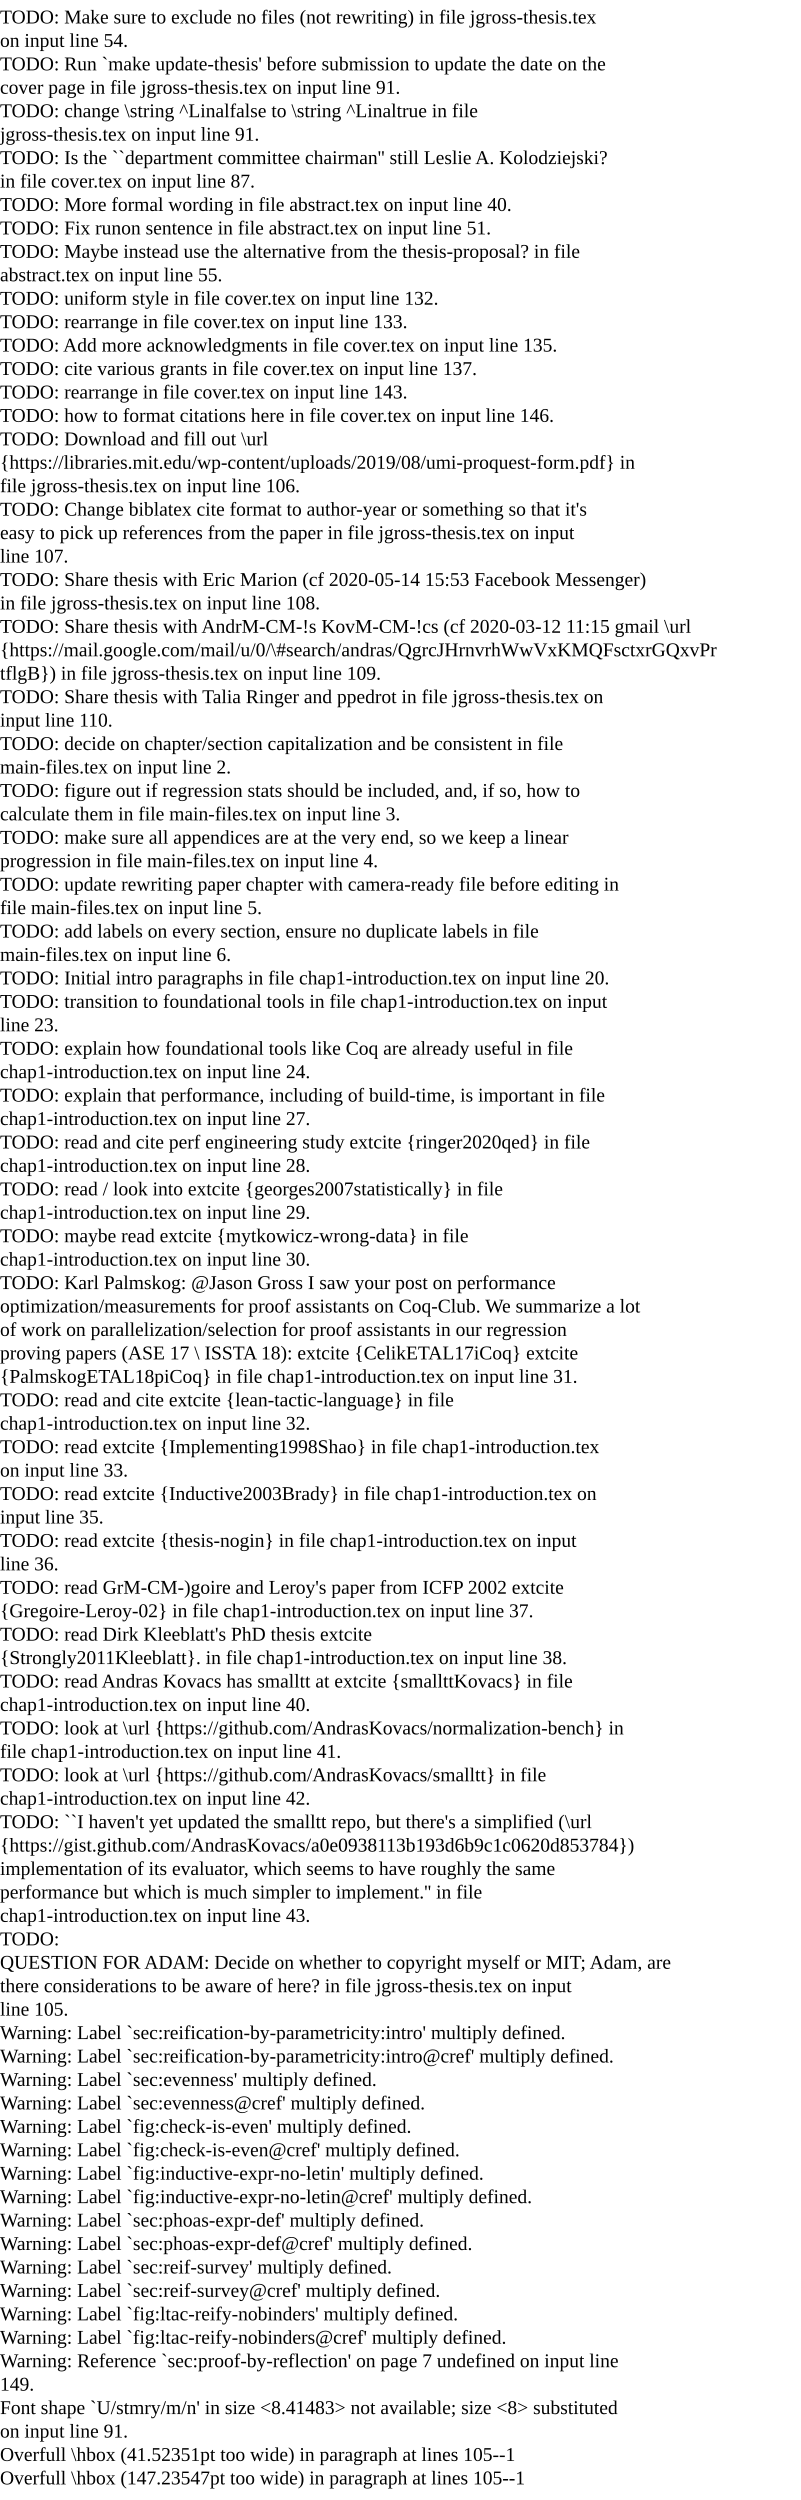
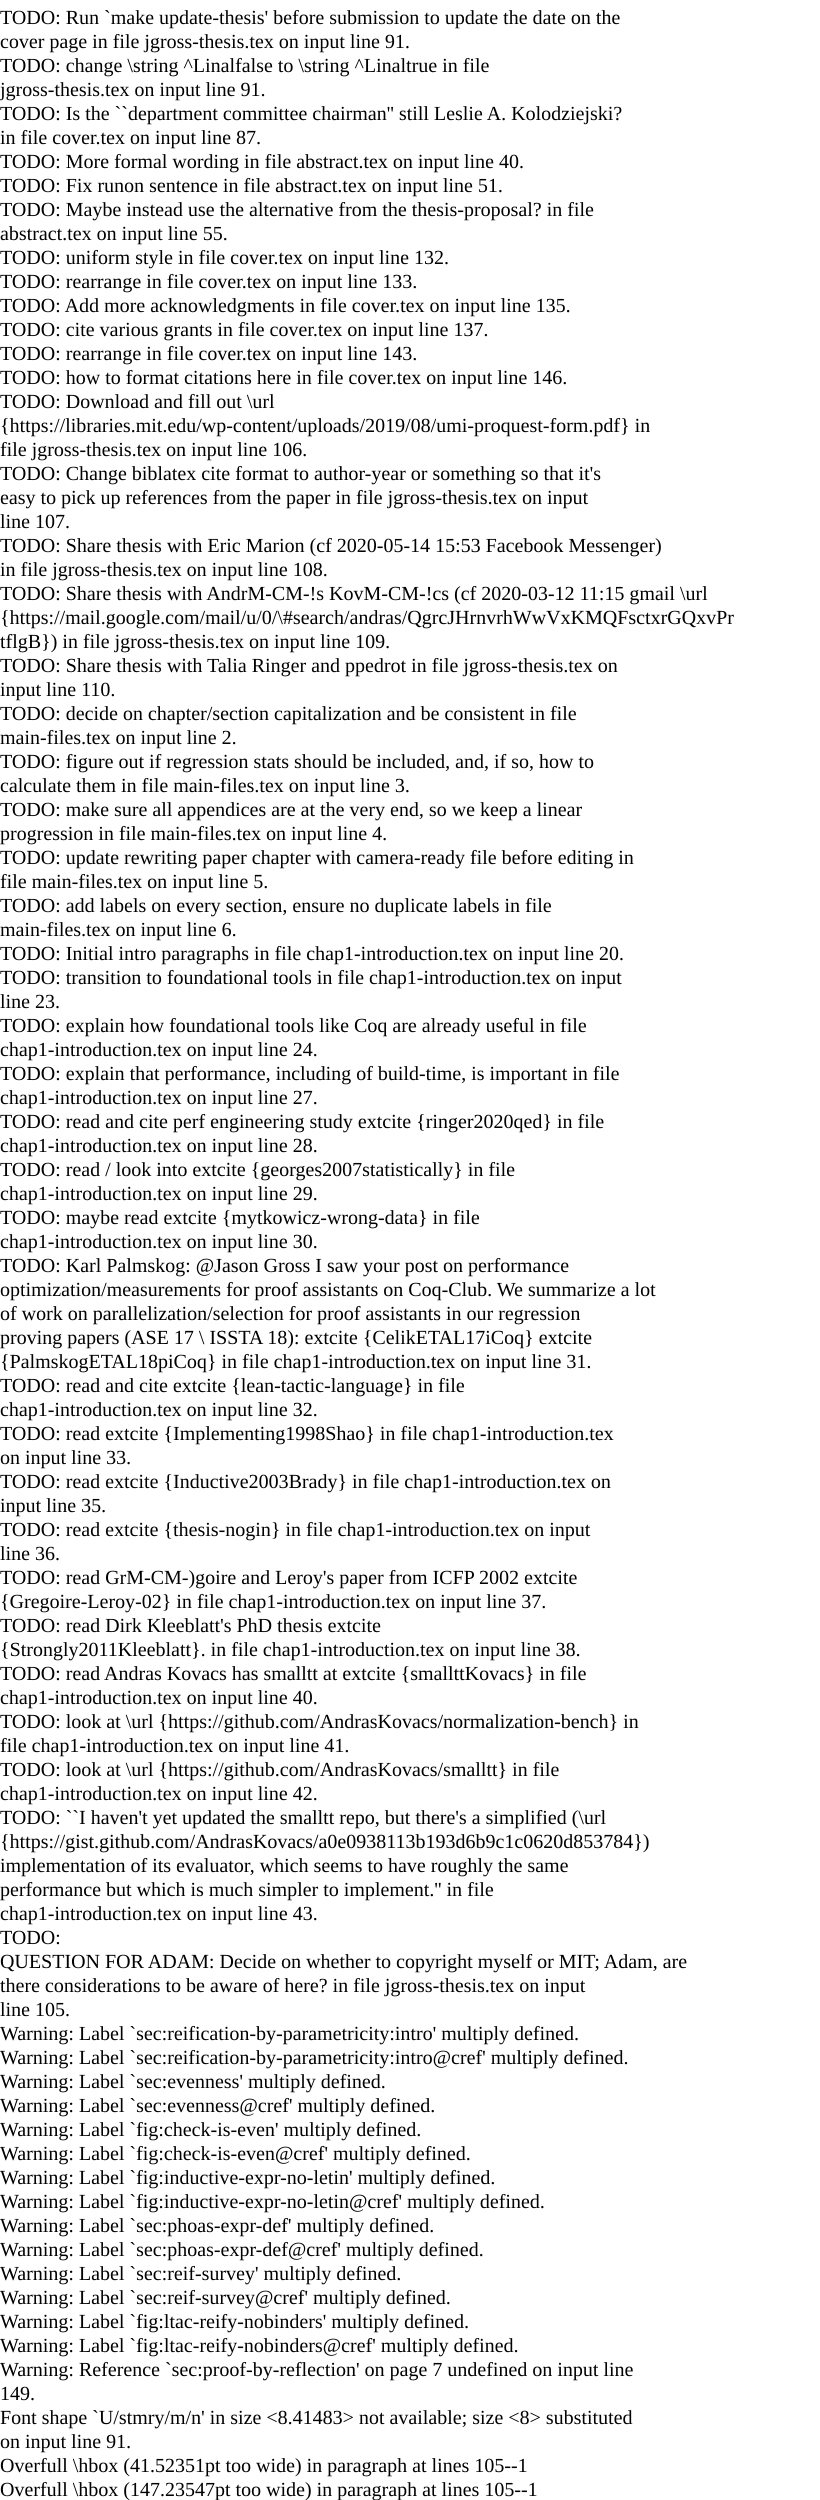
- <svg xmlns="http://www.w3.org/2000/svg" width="41em" height="128em">
+ <svg xmlns="http://www.w3.org/2000/svg" width="41em" height="125em">
  <text x="0" y="0">
-     <tspan x="0" dy="1.2em">TODO: Make sure to exclude no files (not rewriting) in file jgross-thesis.tex </tspan>
-     <tspan x="0" dy="1.2em">  on input line 54.</tspan>
    <tspan x="0" dy="1.2em">TODO: Run `make update-thesis' before submission to update the date on the </tspan>
    <tspan x="0" dy="1.2em">  cover page in file jgross-thesis.tex on input line 91.</tspan>
    <tspan x="0" dy="1.2em">TODO: change \string ^Linalfalse to \string ^Linaltrue  in file </tspan>
    <tspan x="0" dy="1.2em">  jgross-thesis.tex on input line 91.</tspan>
    <tspan x="0" dy="1.2em">TODO: Is the ``department committee chairman'' still Leslie A. Kolodziejski? </tspan>
    <tspan x="0" dy="1.2em">  in file cover.tex on input line 87.</tspan>
    <tspan x="0" dy="1.2em">TODO: More formal wording in file abstract.tex on input line 40.</tspan>
    <tspan x="0" dy="1.2em">TODO: Fix runon sentence in file abstract.tex on input line 51.</tspan>
    <tspan x="0" dy="1.2em">TODO: Maybe instead use the alternative from the thesis-proposal? in file </tspan>
    <tspan x="0" dy="1.2em">  abstract.tex on input line 55.</tspan>
    <tspan x="0" dy="1.2em">TODO: uniform style in file cover.tex on input line 132.</tspan>
    <tspan x="0" dy="1.2em">TODO: rearrange in file cover.tex on input line 133.</tspan>
    <tspan x="0" dy="1.2em">TODO: Add more acknowledgments in file cover.tex on input line 135.</tspan>
    <tspan x="0" dy="1.2em">TODO: cite various grants in file cover.tex on input line 137.</tspan>
    <tspan x="0" dy="1.2em">TODO: rearrange in file cover.tex on input line 143.</tspan>
    <tspan x="0" dy="1.2em">TODO: how to format citations here in file cover.tex on input line 146.</tspan>
    <tspan x="0" dy="1.2em">TODO: Download and fill out \url </tspan>
    <tspan x="0" dy="1.2em">  {https://libraries.mit.edu/wp-content/uploads/2019/08/umi-proquest-form.pdf} in </tspan>
    <tspan x="0" dy="1.2em">  file jgross-thesis.tex on input line 106.</tspan>
    <tspan x="0" dy="1.2em">TODO: Change biblatex cite format to author-year or something so that it's </tspan>
    <tspan x="0" dy="1.2em">  easy to pick up references from the paper in file jgross-thesis.tex on input </tspan>
    <tspan x="0" dy="1.2em">  line 107.</tspan>
    <tspan x="0" dy="1.2em">TODO: Share thesis with Eric Marion (cf 2020-05-14 15:53 Facebook Messenger) </tspan>
    <tspan x="0" dy="1.2em">  in file jgross-thesis.tex on input line 108.</tspan>
    <tspan x="0" dy="1.2em">TODO: Share thesis with AndrM-CM-!s KovM-CM-!cs (cf 2020-03-12 11:15 gmail \url </tspan>
    <tspan x="0" dy="1.2em">  {https://mail.google.com/mail/u/0/\#search/andras/QgrcJHrnvrhWwVxKMQFsctxrGQxvPr</tspan>
    <tspan x="0" dy="1.2em">  tflgB}) in file jgross-thesis.tex on input line 109.</tspan>
    <tspan x="0" dy="1.2em">TODO: Share thesis with Talia Ringer and ppedrot in file jgross-thesis.tex on </tspan>
    <tspan x="0" dy="1.2em">  input line 110.</tspan>
    <tspan x="0" dy="1.2em">TODO: decide on chapter/section capitalization and be consistent in file </tspan>
    <tspan x="0" dy="1.2em">  main-files.tex on input line 2.</tspan>
    <tspan x="0" dy="1.2em">TODO: figure out if regression stats should be included, and, if so, how to </tspan>
    <tspan x="0" dy="1.2em">  calculate them in file main-files.tex on input line 3.</tspan>
    <tspan x="0" dy="1.2em">TODO: make sure all appendices are at the very end, so we keep a linear </tspan>
    <tspan x="0" dy="1.2em">  progression in file main-files.tex on input line 4.</tspan>
    <tspan x="0" dy="1.2em">TODO: update rewriting paper chapter with camera-ready file before editing in </tspan>
    <tspan x="0" dy="1.2em">  file main-files.tex on input line 5.</tspan>
    <tspan x="0" dy="1.2em">TODO: add labels on every section, ensure no duplicate labels in file </tspan>
    <tspan x="0" dy="1.2em">  main-files.tex on input line 6.</tspan>
    <tspan x="0" dy="1.2em">TODO: Initial intro paragraphs in file chap1-introduction.tex on input line 20.</tspan>
    <tspan x="0" dy="1.2em">TODO: transition to foundational tools in file chap1-introduction.tex on input </tspan>
    <tspan x="0" dy="1.2em">  line 23.</tspan>
    <tspan x="0" dy="1.2em">TODO: explain how foundational tools like Coq are already useful in file </tspan>
    <tspan x="0" dy="1.2em">  chap1-introduction.tex on input line 24.</tspan>
    <tspan x="0" dy="1.2em">TODO: explain that performance, including of build-time, is important in file </tspan>
    <tspan x="0" dy="1.2em">  chap1-introduction.tex on input line 27.</tspan>
    <tspan x="0" dy="1.2em">TODO: read and cite perf engineering study 	extcite {ringer2020qed} in file </tspan>
    <tspan x="0" dy="1.2em">  chap1-introduction.tex on input line 28.</tspan>
    <tspan x="0" dy="1.2em">TODO: read / look into 	extcite {georges2007statistically} in file </tspan>
    <tspan x="0" dy="1.2em">  chap1-introduction.tex on input line 29.</tspan>
    <tspan x="0" dy="1.2em">TODO: maybe read 	extcite {mytkowicz-wrong-data} in file </tspan>
    <tspan x="0" dy="1.2em">  chap1-introduction.tex on input line 30.</tspan>
    <tspan x="0" dy="1.2em">TODO: Karl Palmskog: @Jason Gross I saw your post on performance </tspan>
    <tspan x="0" dy="1.2em">  optimization/measurements for proof assistants on Coq-Club. We summarize a lot </tspan>
    <tspan x="0" dy="1.2em">  of work on parallelization/selection for proof assistants in our regression </tspan>
    <tspan x="0" dy="1.2em">  proving papers (ASE 17 \ ISSTA 18): 	extcite {CelikETAL17iCoq} 	extcite </tspan>
    <tspan x="0" dy="1.2em">  {PalmskogETAL18piCoq} in file chap1-introduction.tex on input line 31.</tspan>
    <tspan x="0" dy="1.2em">TODO: read and cite 	extcite {lean-tactic-language} in file </tspan>
    <tspan x="0" dy="1.2em">  chap1-introduction.tex on input line 32.</tspan>
    <tspan x="0" dy="1.2em">TODO: read 	extcite {Implementing1998Shao} in file chap1-introduction.tex </tspan>
    <tspan x="0" dy="1.2em">  on input line 33.</tspan>
    <tspan x="0" dy="1.2em">TODO: read 	extcite {Inductive2003Brady} in file chap1-introduction.tex on </tspan>
    <tspan x="0" dy="1.2em">  input line 35.</tspan>
    <tspan x="0" dy="1.2em">TODO: read 	extcite {thesis-nogin} in file chap1-introduction.tex on input </tspan>
    <tspan x="0" dy="1.2em">  line 36.</tspan>
    <tspan x="0" dy="1.2em">TODO: read GrM-CM-)goire and Leroy's paper from ICFP 2002 	extcite </tspan>
    <tspan x="0" dy="1.2em">  {Gregoire-Leroy-02} in file chap1-introduction.tex on input line 37.</tspan>
    <tspan x="0" dy="1.2em">TODO: read Dirk Kleeblatt's PhD thesis 	extcite </tspan>
    <tspan x="0" dy="1.2em">  {Strongly2011Kleeblatt}. in file chap1-introduction.tex on input line 38.</tspan>
    <tspan x="0" dy="1.2em">TODO: read Andras Kovacs has smalltt at 	extcite {smallttKovacs} in file </tspan>
    <tspan x="0" dy="1.2em">  chap1-introduction.tex on input line 40.</tspan>
    <tspan x="0" dy="1.2em">TODO: look at \url {https://github.com/AndrasKovacs/normalization-bench} in </tspan>
    <tspan x="0" dy="1.2em">  file chap1-introduction.tex on input line 41.</tspan>
    <tspan x="0" dy="1.2em">TODO: look at \url {https://github.com/AndrasKovacs/smalltt} in file </tspan>
    <tspan x="0" dy="1.2em">  chap1-introduction.tex on input line 42.</tspan>
    <tspan x="0" dy="1.2em">TODO: ``I haven't yet updated the smalltt repo, but there's a simplified (\url </tspan>
    <tspan x="0" dy="1.2em">  {https://gist.github.com/AndrasKovacs/a0e0938113b193d6b9c1c0620d853784}) </tspan>
    <tspan x="0" dy="1.2em">  implementation of its evaluator, which seems to have roughly the same </tspan>
    <tspan x="0" dy="1.2em">  performance but which is much simpler to implement.'' in file </tspan>
    <tspan x="0" dy="1.2em">  chap1-introduction.tex on input line 43.</tspan>
    <tspan x="0" dy="1.2em">TODO: </tspan>
    <tspan x="0" dy="1.2em">QUESTION FOR ADAM: Decide on whether to copyright myself or MIT; Adam, are </tspan>
    <tspan x="0" dy="1.2em">  there considerations to be aware of here? in file jgross-thesis.tex on input </tspan>
    <tspan x="0" dy="1.2em">  line 105.</tspan>
    <tspan x="0" dy="1.2em">Warning: Label `sec:reification-by-parametricity:intro' multiply defined.</tspan>
    <tspan x="0" dy="1.2em">Warning: Label `sec:reification-by-parametricity:intro@cref' multiply defined.</tspan>
    <tspan x="0" dy="1.2em">Warning: Label `sec:evenness' multiply defined.</tspan>
    <tspan x="0" dy="1.2em">Warning: Label `sec:evenness@cref' multiply defined.</tspan>
    <tspan x="0" dy="1.2em">Warning: Label `fig:check-is-even' multiply defined.</tspan>
    <tspan x="0" dy="1.2em">Warning: Label `fig:check-is-even@cref' multiply defined.</tspan>
    <tspan x="0" dy="1.2em">Warning: Label `fig:inductive-expr-no-letin' multiply defined.</tspan>
    <tspan x="0" dy="1.2em">Warning: Label `fig:inductive-expr-no-letin@cref' multiply defined.</tspan>
    <tspan x="0" dy="1.2em">Warning: Label `sec:phoas-expr-def' multiply defined.</tspan>
    <tspan x="0" dy="1.2em">Warning: Label `sec:phoas-expr-def@cref' multiply defined.</tspan>
    <tspan x="0" dy="1.2em">Warning: Label `sec:reif-survey' multiply defined.</tspan>
    <tspan x="0" dy="1.2em">Warning: Label `sec:reif-survey@cref' multiply defined.</tspan>
    <tspan x="0" dy="1.2em">Warning: Label `fig:ltac-reify-nobinders' multiply defined.</tspan>
    <tspan x="0" dy="1.2em">Warning: Label `fig:ltac-reify-nobinders@cref' multiply defined.</tspan>
    <tspan x="0" dy="1.2em">Warning: Reference `sec:proof-by-reflection' on page 7 undefined on input line </tspan>
    <tspan x="0" dy="1.2em">  149.</tspan>
    <tspan x="0" dy="1.2em">Font shape `U/stmry/m/n' in size &lt;8.41483&gt; not available; size &lt;8&gt; substituted </tspan>
    <tspan x="0" dy="1.2em">  on input line 91.</tspan>
    <tspan x="0" dy="1.2em">Overfull \hbox (41.52351pt too wide) in paragraph at lines 105--1</tspan>
    <tspan x="0" dy="1.2em">Overfull \hbox (147.23547pt too wide) in paragraph at lines 105--1</tspan>
  </text>
</svg>
